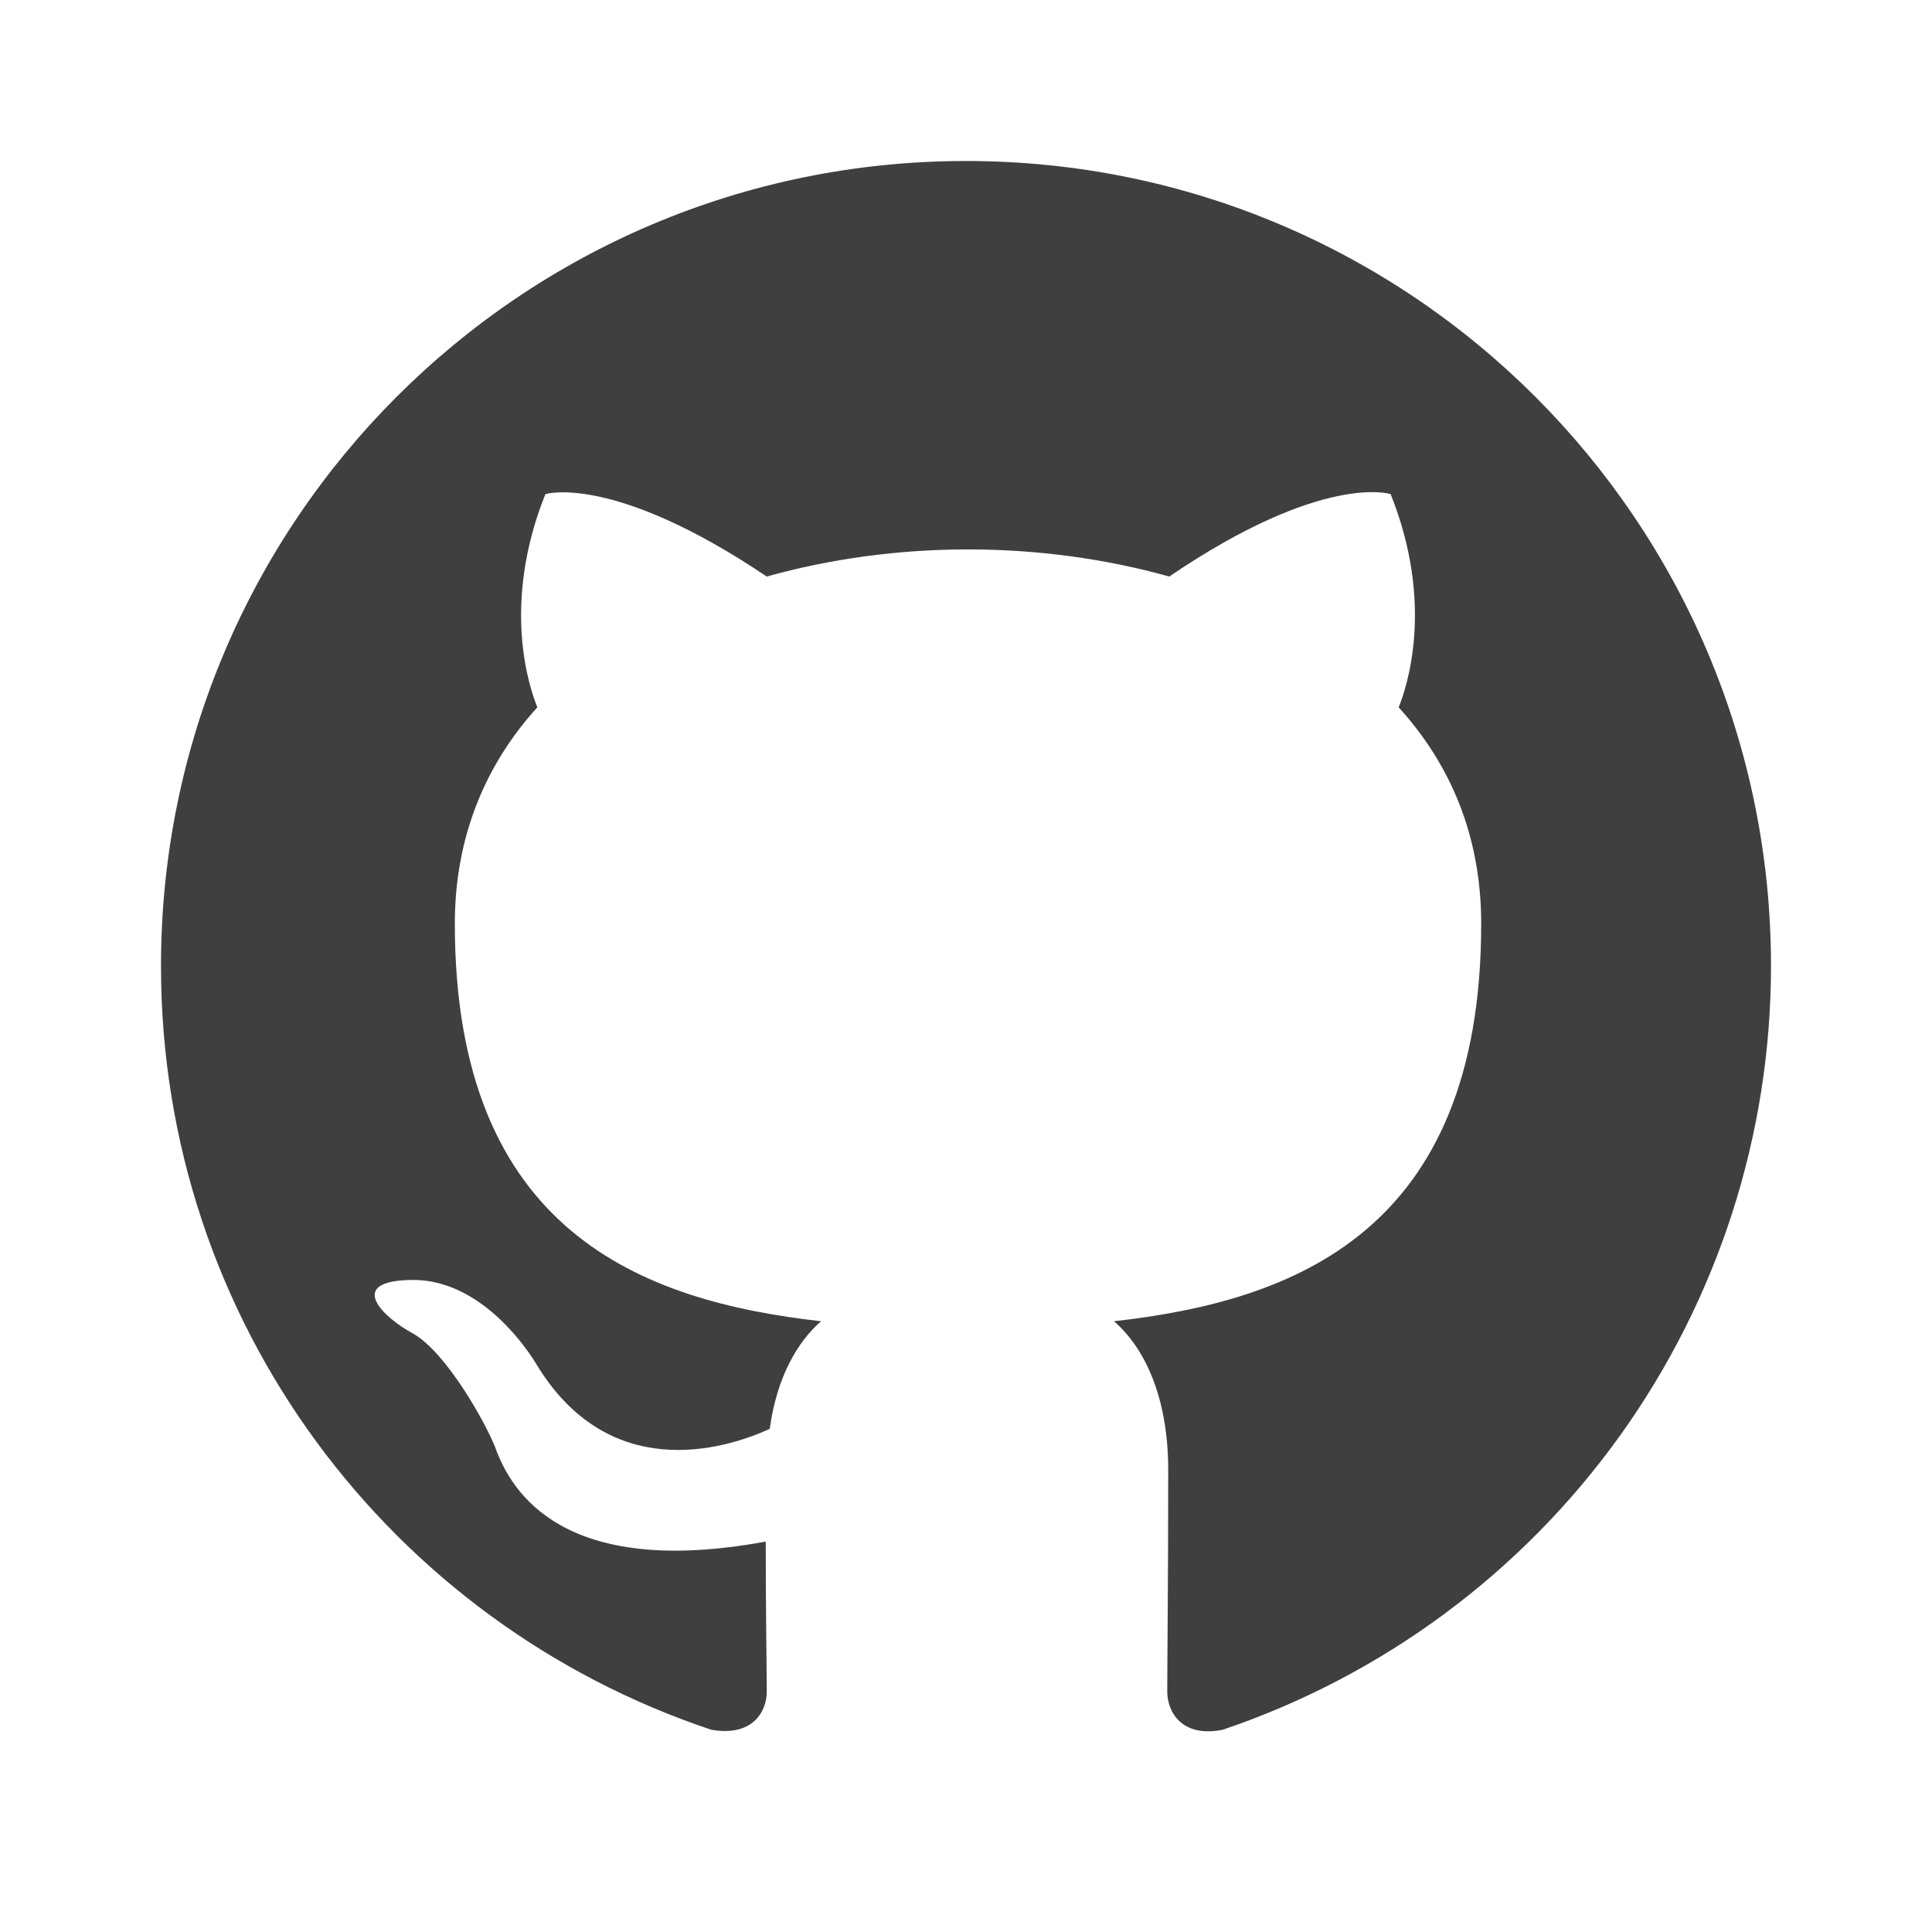
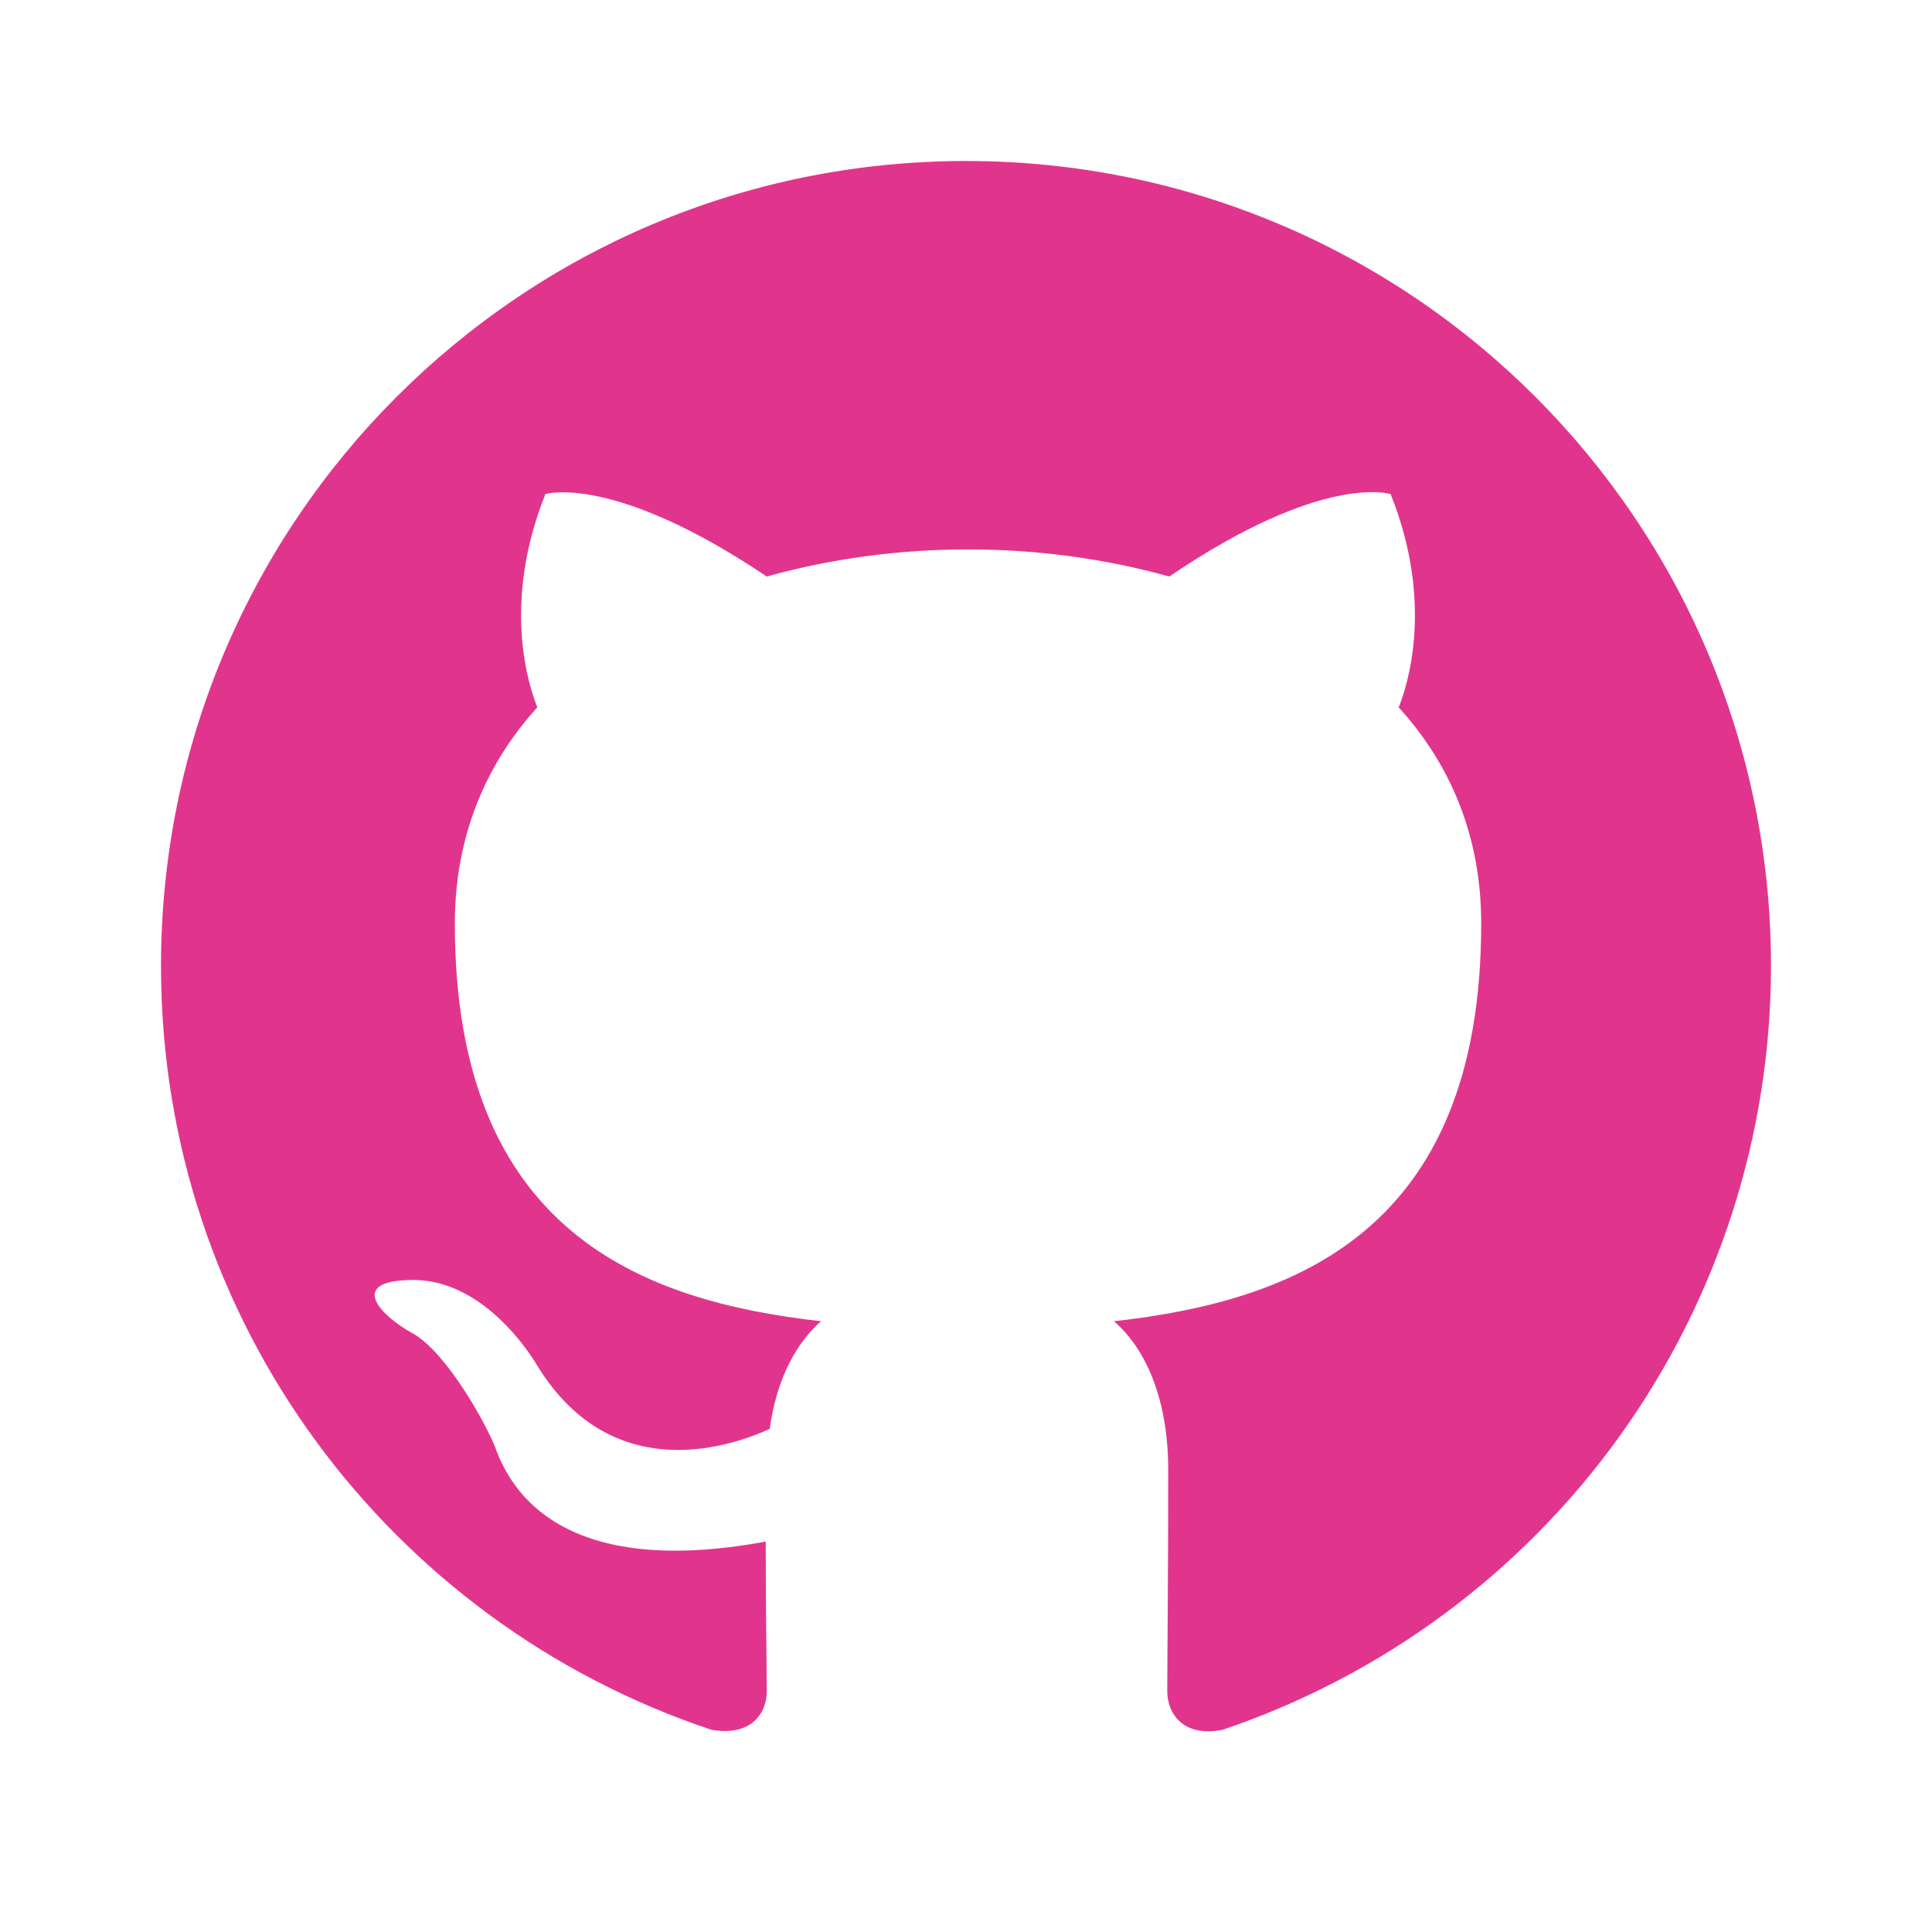
<svg xmlns="http://www.w3.org/2000/svg" width="800px" height="800px" viewBox="0 0 24 24" fill="none">
-   <path fill-rule="evenodd" clip-rule="evenodd" d="M12 2C6.475 2 2 6.475 2 12C2 16.425 4.862 20.163 8.838 21.488C9.338 21.575 9.525 21.275 9.525 21.012C9.525 20.775 9.512 19.988 9.512 19.15C7 19.613 6.35 18.538 6.15 17.975C6.037 17.688 5.55 16.8 5.125 16.562C4.775 16.375 4.275 15.912 5.112 15.9C5.9 15.887 6.463 16.625 6.65 16.925C7.55 18.438 8.988 18.012 9.562 17.75C9.65 17.1 9.912 16.663 10.2 16.413C7.975 16.163 5.65 15.3 5.65 11.475C5.65 10.387 6.037 9.488 6.675 8.787C6.575 8.537 6.225 7.513 6.775 6.138C6.775 6.138 7.612 5.875 9.525 7.162C10.325 6.938 11.175 6.825 12.025 6.825C12.875 6.825 13.725 6.938 14.525 7.162C16.438 5.862 17.275 6.138 17.275 6.138C17.825 7.513 17.475 8.537 17.375 8.787C18.012 9.488 18.4 10.375 18.4 11.475C18.4 15.312 16.062 16.163 13.838 16.413C14.2 16.725 14.512 17.325 14.512 18.262C14.512 19.6 14.5 20.675 14.5 21.012C14.5 21.275 14.688 21.587 15.188 21.488C17.173 20.817 18.898 19.541 20.12 17.84C21.342 16.138 22 14.095 22 12C22 6.475 17.525 2 12 2Z" fill="#3F3F3F" />
+   <path fill-rule="evenodd" clip-rule="evenodd" d="M12 2C6.475 2 2 6.475 2 12C2 16.425 4.862 20.163 8.838 21.488C9.338 21.575 9.525 21.275 9.525 21.012C9.525 20.775 9.512 19.988 9.512 19.15C7 19.613 6.35 18.538 6.15 17.975C6.037 17.688 5.55 16.8 5.125 16.562C4.775 16.375 4.275 15.912 5.112 15.9C5.9 15.887 6.463 16.625 6.65 16.925C7.55 18.438 8.988 18.012 9.562 17.75C9.65 17.1 9.912 16.663 10.2 16.413C7.975 16.163 5.65 15.3 5.65 11.475C5.65 10.387 6.037 9.488 6.675 8.787C6.575 8.537 6.225 7.513 6.775 6.138C6.775 6.138 7.612 5.875 9.525 7.162C10.325 6.938 11.175 6.825 12.025 6.825C12.875 6.825 13.725 6.938 14.525 7.162C16.438 5.862 17.275 6.138 17.275 6.138C17.825 7.513 17.475 8.537 17.375 8.787C18.012 9.488 18.4 10.375 18.4 11.475C18.4 15.312 16.062 16.163 13.838 16.413C14.2 16.725 14.512 17.325 14.512 18.262C14.512 19.6 14.5 20.675 14.5 21.012C14.5 21.275 14.688 21.587 15.188 21.488C17.173 20.817 18.898 19.541 20.12 17.84C21.342 16.138 22 14.095 22 12C22 6.475 17.525 2 12 2Z" fill="#e1358d" />
</svg>
